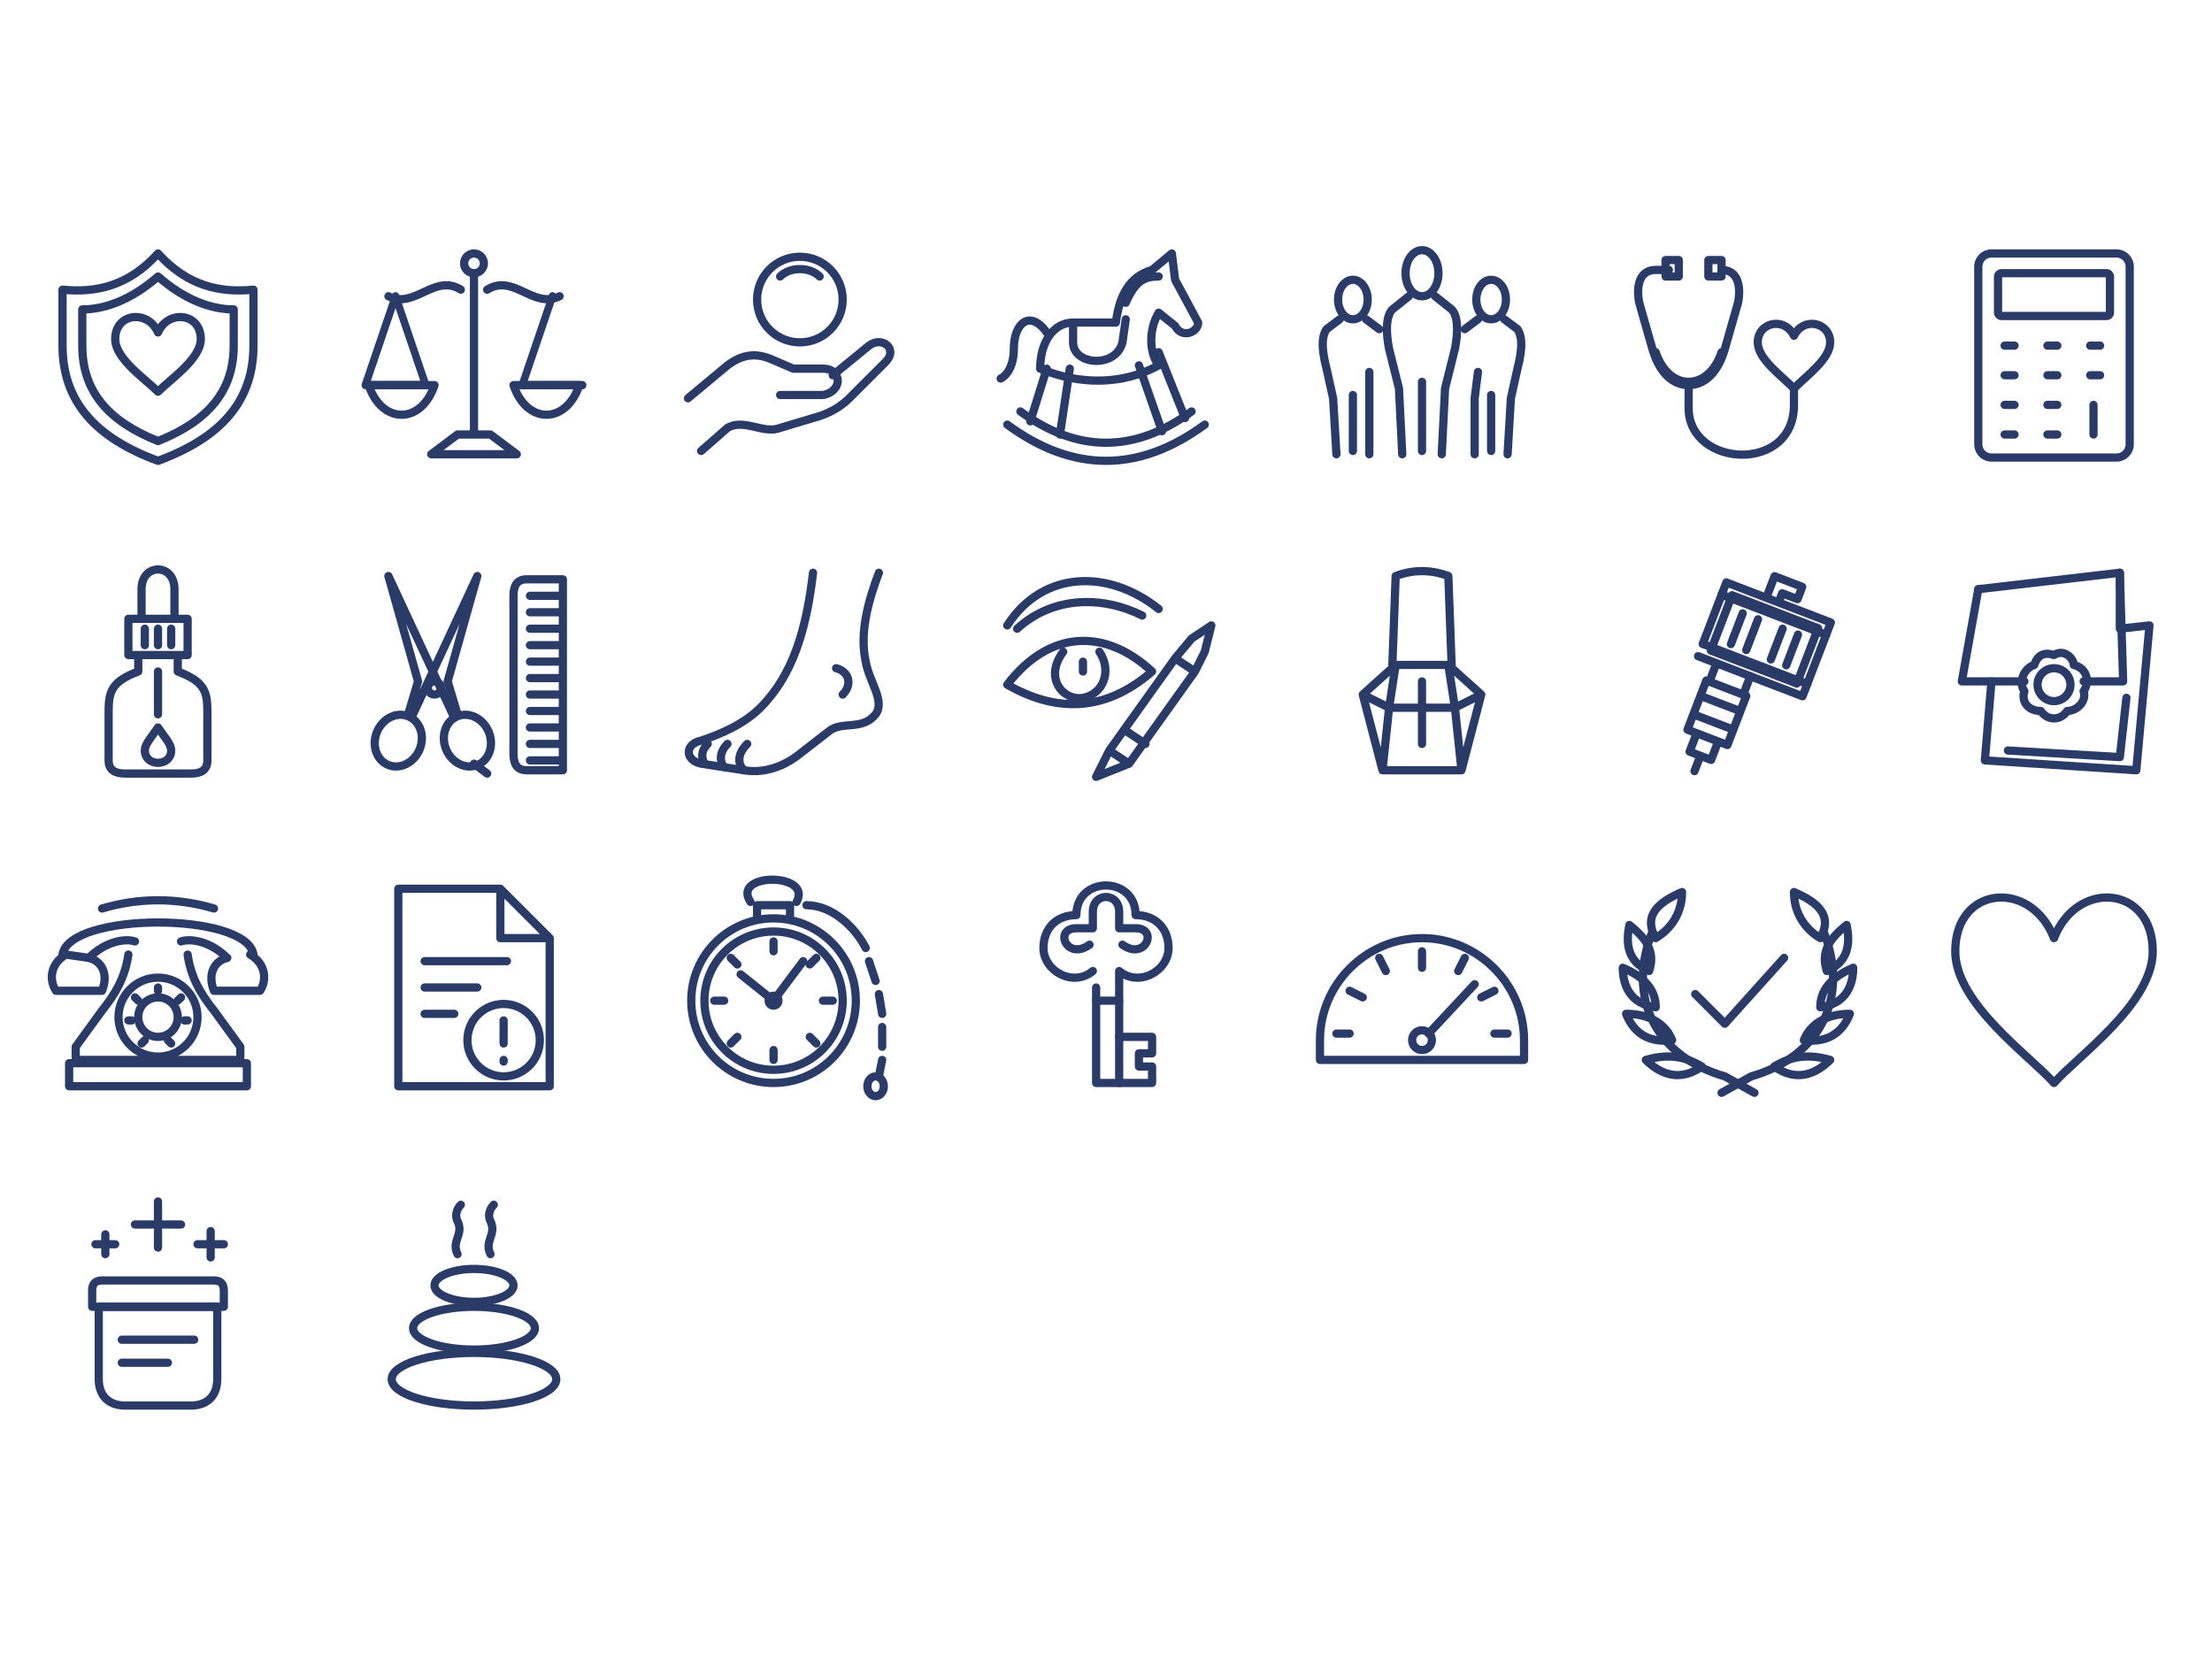
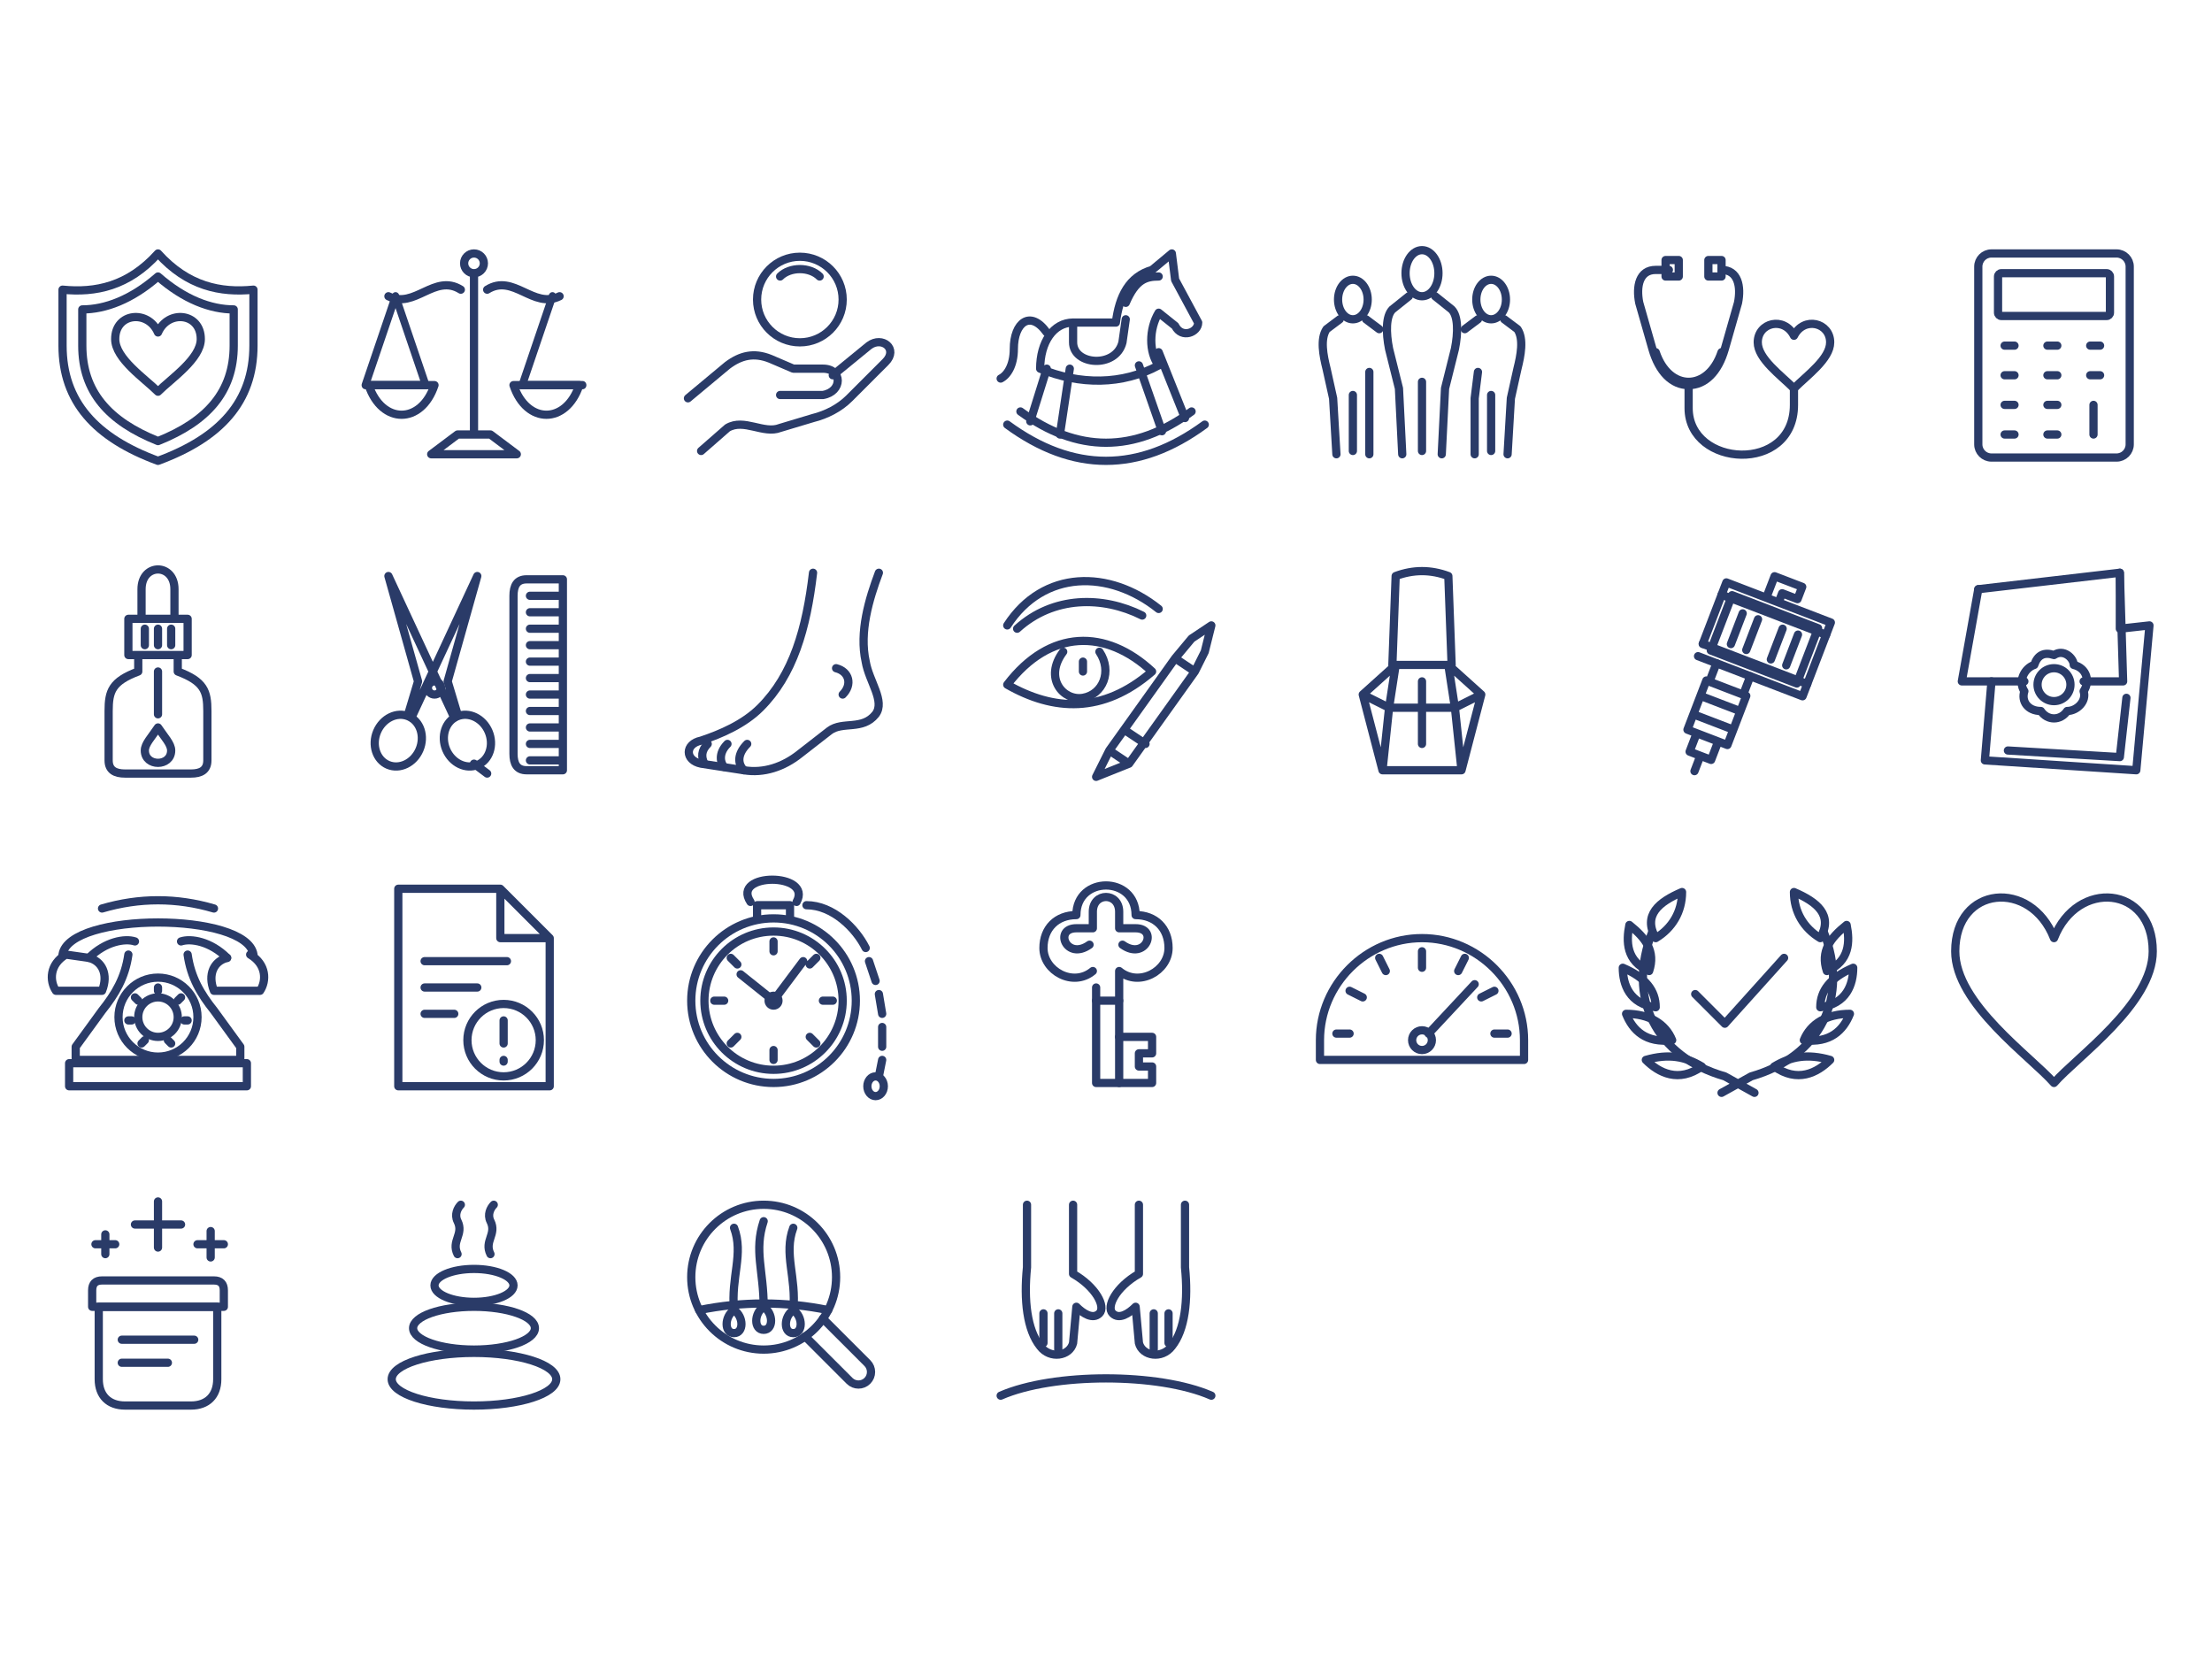
<svg xmlns="http://www.w3.org/2000/svg" width="1024" height="768" viewBox="0 0 1024 768" fill="none" stroke="#2A3B68" stroke-width="2.5" stroke-linecap="round" stroke-linejoin="round">
  <g transform="translate(0 91.4286) scale(1.52381)">
    <g id="oc-beauty">
      <path d="M48 17C39 27 29 29 19 28V45C19 62 29 73 48 80C67 73 77 62 77 45V28C67 29 57 27 48 17Z" />
      <path d="M48 24C40 31 32 34 25 34V45C25 59 33 68 48 74C63 68 71 59 71 45V34C64 34 56 31 48 24Z" />
      <path d="M48 59C44 55 35 49 35 43C35 35 45 34 48 41C51 34 61 35 61 43C61 49 52 55 48 59Z" />
    </g>
    <g id="tax-protect" transform="translate(96 0)">
      <path d="M48 24V72M43 72H53L61 78H35Z" />
      <circle cx="48" cy="20" r="3" />
      <path d="M22 30C30 34 36 23 44 28M52 28C60 23 66 34 74 30" />
      <path d="M22 30L12 57H32ZM74 30L64 57H84" transform="translate(4 0) scale(.916667 1)" />
      <path d="M16 57H36C34 63 30 66 26 66C22 66 18 63 16 57ZM60 57H80C78 63 74 66 70 66C66 66 62 63 60 57" />
    </g>
    <g id="utrata-dochodu" transform="translate(192 0)">
      <circle cx="51" cy="31" r="13" />
      <path d="M45 24C48 21 54 21 57 24M17 61L29 51C33 48 37 47 42 49L49 52H58C64 52 64 59 58 60H45" />
      <path d="M61 54L72 45C76 42 81 46 77 50L66 61C63 64 59 66 55 67L45 70C40 72 34 67 29 70L21 77" />
    </g>
    <g id="nnw-dzieci" transform="translate(288 0)">
      <path d="M18 69Q48 91 78 69M22 65Q48 84 74 65" />
      <path d="M30 52L25 68M37 52L34 72M58 51L65 71M64 47L72 67" />
      <path d="M28 52C28 44 32 38 38 38H51C52 30 55 24 62 22L68 17L69 25L76 38C76 41 71 43 69 39L64 35C61 40 61 47 64 51C53 57 40 57 28 52Z" />
      <path d="M38 38V44C38 51 51 52 53 44L54 37M54 32C57 25 60 24 64 24" />
      <path d="M30 41C25 34 20 38 20 46C20 51 18 54 16 55" />
    </g>
    <g id="grupowe-ergo" transform="translate(384 0)">
      <ellipse cx="48" cy="23" rx="5" ry="7" />
      <ellipse cx="27" cy="31" rx="4.5" ry="6" />
      <ellipse cx="69" cy="31" rx="4.5" ry="6" />
      <path d="M44 30L39 34C37 36 37 41 38 46L41 58L42 78M52 30L57 34C59 36 59 41 58 46L55 58L54 78M48 56V77" />
      <path d="M23 37L19 40C17 43 18 48 19 52L21 61L22 78M31 37L35 40M32 53L32 61L32 78M27 60V77" />
      <path d="M65 37L61 40M65 53L64 61V78M73 37L77 40C79 43 78 48 77 52L75 61L74 78M69 60V77" />
    </g>
    <g id="opieka-medyczna" transform="translate(480 0)">
      <path d="M27 22H23C18 22 17 27 18 32L22 46C24 53 28 57 33 57C38 57 42 53 44 46L48 32C49 27 48 22 43 22" />
      <path d="M26 19H30V24H26ZM39 19H43V24H39Z" />
      <path d="M33 57V64C33 82 65 84 65 63V58" />
      <path d="M65 58C61 54 54 49 54 44C54 38 62 36 65 42C68 36 76 38 76 44C76 49 69 54 65 58Z" />
      <path d="M23 47C27 59 39 59 43 47" />
    </g>
    <g id="kalkulator" transform="translate(576 0)">
      <rect x="25" y="17" width="46" height="62" rx="4" />
      <rect x="31" y="23" width="34" height="13" rx="1" />
      <path d="M33 45H36M46 45H49M59 45H62M33 54H36M46 54H49M59 54H62M33 63H36M46 63H49M33 72H36M46 72H49M60 63V72" />
    </g>
    <g id="kosmetolog" transform="translate(0 96)">
      <path d="M43 32V23C43 15 53 15 53 23V32" />
      <path d="M39 32H57V43H39ZM42 43V48C34 51 33 54 33 60V75C33 78 35 79 38 79H58C61 79 63 78 63 75V60C63 54 62 51 54 48V43" />
      <path d="M44 35V40M48 35V40M52 35V40M48 48V61" />
      <path d="M48 65C46 68 44 70 44 72C44 77 52 77 52 72C52 70 50 68 48 65Z" />
    </g>
    <g id="fryzjer" transform="translate(96 96)">
      <ellipse cx="25" cy="69" rx="7" ry="8" transform="rotate(23 25 69)" />
      <ellipse cx="46" cy="69" rx="7" ry="8" transform="rotate(-23 46 69)" />
      <path d="M29 62L49 19L40 51L43 61M42 62L22 19L31 51L28 61M48 76L52 79" />
      <circle cx="36" cy="53" r="2" />
      <path d="M64 20H75V78H64C61 78 60 76 60 73V25C60 22 61 20 64 20ZM65 25H75M65 30H75M65 35H75M65 40H75M65 45H75M65 50H75M65 55H75M65 60H75M65 65H75M65 70H75M65 75H75" />
    </g>
    <g id="podolog" transform="translate(192 96)">
      <path d="M55 18C53 35 49 49 39 59C34 64 27 67 21 69C16 70 16 75 21 76L34 78C40 79 46 77 51 73L60 66C64 63 70 66 74 61C77 57 72 51 71 45C69 36 72 26 75 18" />
      <path d="M23 70C21 72 21 74 22 76M29 70C26 73 27 76 28 77M35 70C32 73 32 76 34 78M62 47C66 48 67 52 64 55" />
    </g>
    <g id="linergistka" transform="translate(288 96)">
      <path d="M18 34C29 17 49 17 64 29M21 35C32 25 47 25 59 31" />
      <path d="M18 52C31 35 48 35 62 48C47 61 32 60 18 52Z" />
      <path d="M35 42C29 50 35 57 41 56C47 55 50 48 46 42" />
      <path d="M41 45V48" />
      <path d="M49 72L69 44L75 48L55 76ZM69 44L74 38L80 34L78 42L75 48M49 72L45 80L55 76M54 66L60 70" />
    </g>
    <g id="stylistka-paznokci" transform="translate(384 96)">
      <path d="M40 19Q48 16 56 19L57 46H39Z" />
      <path d="M40 46L30 55L36 78H60L66 55L56 46M30 55L38 59L36 78M66 55L58 59L60 78M38 59H58M40 46L38 59M56 46L58 59" />
      <path d="M48 51V70" />
    </g>
    <g id="tatuazysta" transform="translate(480 96)">
      <g transform="rotate(21 48 48)">
        <path d="M38 27H66V45H38ZM43 31V41M48 31V41M56 31V41M61 31V41" />
        <path d="M35 24H69V28H35ZM35 44H69V48H35M48 24V17H57V21H52V24" />
        <path d="M41 48V54H52V48M40 54H53V70H40ZM40 59H53M40 65H53M43 70V76H50V70M46.5 76V81" />
        <path d="M35 28V44M69 28V44" />
      </g>
    </g>
    <g id="dokumenty" transform="translate(576 96)">
      <path d="M25 23L68 18V35L77 34L73 78L27 75L29 51" />
      <path d="M25 23L20 51H39M57 51H69L68 18M34 72L68 74L70 56" />
      <path d="M48 43C51 41 54 44 54 46C58 47 59 51 57 54C58 57 55 60 52 60C50 63 46 63 44 60C40 60 38 57 39 54C37 51 39 47 42 46C43 43 45 42 48 43Z" />
      <circle cx="48" cy="52" r="5" />
    </g>
    <g id="doradca" transform="translate(0 192)">
      <path d="M19 38C21 25 75 25 77 38M27 39C32 34 38 33 41 34M55 34C58 33 64 34 69 39" />
      <path d="M20 38C15 41 15 46 17 49H31C33 44 31 40 27 39ZM69 39C65 40 63 44 65 49H79C81 46 81 41 76 38" />
      <path d="M39 38C38 45 35 50 31 55L23 66V70H73V66L65 55C61 50 58 45 57 38M21 71H75V78H21Z" />
      <circle cx="48" cy="57" r="12" />
      <circle cx="48" cy="57" r="6" />
      <path d="M48 48V49M55 51L54 52M57 58H56M52 65L51 64M43 65L44 64M39 58H40M41 51L42 52" />
      <path d="M31 24Q48 19 65 24" />
    </g>
    <g id="szkoda" transform="translate(96 192)">
      <path d="M25 18H56L71 33V78H25ZM56 18V33H71" />
      <path d="M33 40H58M33 48H49M33 56H42" />
      <circle cx="57" cy="64" r="11" />
      <path d="M57 58V65M57 70V70.5" />
    </g>
    <g id="szybka-wycena" transform="translate(192 192)">
      <circle cx="43" cy="52" r="25" />
      <circle cx="43" cy="52" r="21" />
      <path d="M38 27V23H48V27M36 22C30 13 55 13 50 22M43 34V37M43 67V70M25 52H28M58 52H61M30 39L32 41M54 63L56 65M30 65L32 63M54 41L56 39M43 52L33 44M43 52L52 40" />
      <circle cx="43" cy="52" r="1.5" />
      <path d="M53 23C61 23 68 30 71 36M72 40L74 46M75 50L76 56M76 60V66M76 70L75 75" />
      <ellipse cx="74" cy="78" rx="2.5" ry="3" />
    </g>
    <g id="bezpieczenstwo" transform="translate(288 192)">
      <path d="M44 43C38 48 29 43 29 36C29 30 33 26 39 26C39 14 57 14 57 26C63 26 67 30 67 36C67 43 58 48 52 43V77H45V48" />
      <path d="M43 35C36 40 32 30 39 30H44V25C44 19 52 19 52 25V30H57C64 30 60 40 53 35" />
      <path d="M45 52H52M52 63H62V68H58V72H62V77H52" />
    </g>
    <g id="wskaznik" transform="translate(384 192)">
      <path d="M17 70V64C17 47 31 33 48 33C65 33 79 47 79 64V70Z" />
      <path d="M22 62H26M26 49L30 51M35 39L37 43M48 37V42M61 39L59 43M70 49L66 51M74 62H70" />
      <circle cx="48" cy="64" r="3" />
      <path d="M50 62L64 47" />
    </g>
    <g id="w-zakresie" transform="translate(480 192)">
      <path d="M22 31C14 51 23 69 44 75L53 80M74 31C82 51 73 69 52 75L43 80" />
      <path d="M23 33C19 26 24 22 31 19C31 25 28 30 23 33ZM21 43C14 40 14 34 15 29C20 33 23 37 21 43ZM23 54C15 53 13 47 13 42C20 45 23 49 23 54ZM28 64C20 65 16 61 14 56C21 56 26 59 28 64ZM37 72C30 77 24 74 20 70C27 68 32 69 37 72" />
      <path d="M73 33C77 26 72 22 65 19C65 25 68 30 73 33ZM75 43C82 40 82 34 81 29C76 33 73 37 75 43ZM73 54C81 53 83 47 83 42C76 45 73 49 73 54ZM68 64C76 65 80 61 82 56C75 56 70 59 68 64ZM59 72C66 77 72 74 76 70C69 68 64 69 59 72" />
      <path d="M35 50L44 59L62 39" />
    </g>
    <g id="serce" transform="translate(576 192)">
      <path d="M48 77C41 69 18 53 18 37C18 17 41 15 48 33C55 15 78 17 78 37C78 53 55 69 48 77Z" />
    </g>
    <g id="gabinet-kosmetyczny" transform="translate(0 288)">
      <path d="M31 41H65C67 41 68 42 68 44V49H28V44C28 42 29 41 31 41Z" />
      <path d="M30 49H66V71C66 76 63 79 58 79H38C33 79 30 76 30 71Z" />
      <path d="M37 59H59M37 66H51" />
      <path d="M48 17V31M41 24H55M64 26V34M60 30H68M32 27V33M29 30H35" />
    </g>
    <g id="salon-masazu" transform="translate(96 288)">
      <ellipse cx="48" cy="71" rx="25" ry="8" />
      <ellipse cx="48" cy="55.5" rx="18.5" ry="6.5" />
      <ellipse cx="48" cy="42.5" rx="12" ry="5" />
      <path d="M43 33C41 29 45 27 43 23C42 21 43 19 44 18M53 33C51 29 55 27 53 23C52 21 53 19 54 18" />
    </g>
+     <g id="trycholog" transform="translate(192 288)">
+       <circle cx="40" cy="40" r="22" />
+       <path d="M20.4 50Q40 46 59.6 50" />
+       <path d="M31 50C30 40 34 33 31 25M40 49C40 38 37 32 40 23M49 50C50 40 46 33 49 25" />
+       <path d="M31 50C28 52 28 57 31 57C34 57 34 52 31 50ZM40 49C37 51 37 56 40 56C43 56 43 51 40 49ZM49 50C46 52 46 57 49 57C52 57 52 52 49 50Z" />
+       <path d="M58 52.6L71.5 66.1A3.5 3.5 0 0 1 66.1 71.5L52.6 58" />
+     </g>
+     <g id="masazysta" transform="translate(288 288)">
+       <path d="M24 18V37C23 47 24 56 28 61C31 65 37 64 38 60L39 49C41 51 44 53 46 51C48 49 45 43 38 39V18" />
+       <path d="M72 18V37C73 47 72 56 68 61C65 65 59 64 58 60L57 49C55 51 52 53 50 51C48 49 51 43 58 39V18" />
+       <path d="M29 51V60M33.5 51V62" />
+       <path d="M67 51V60M62.5 51V62" />
+       <path d="M16 76C32 69 64 69 80 76" />
+     </g>
  </g>
</svg>
